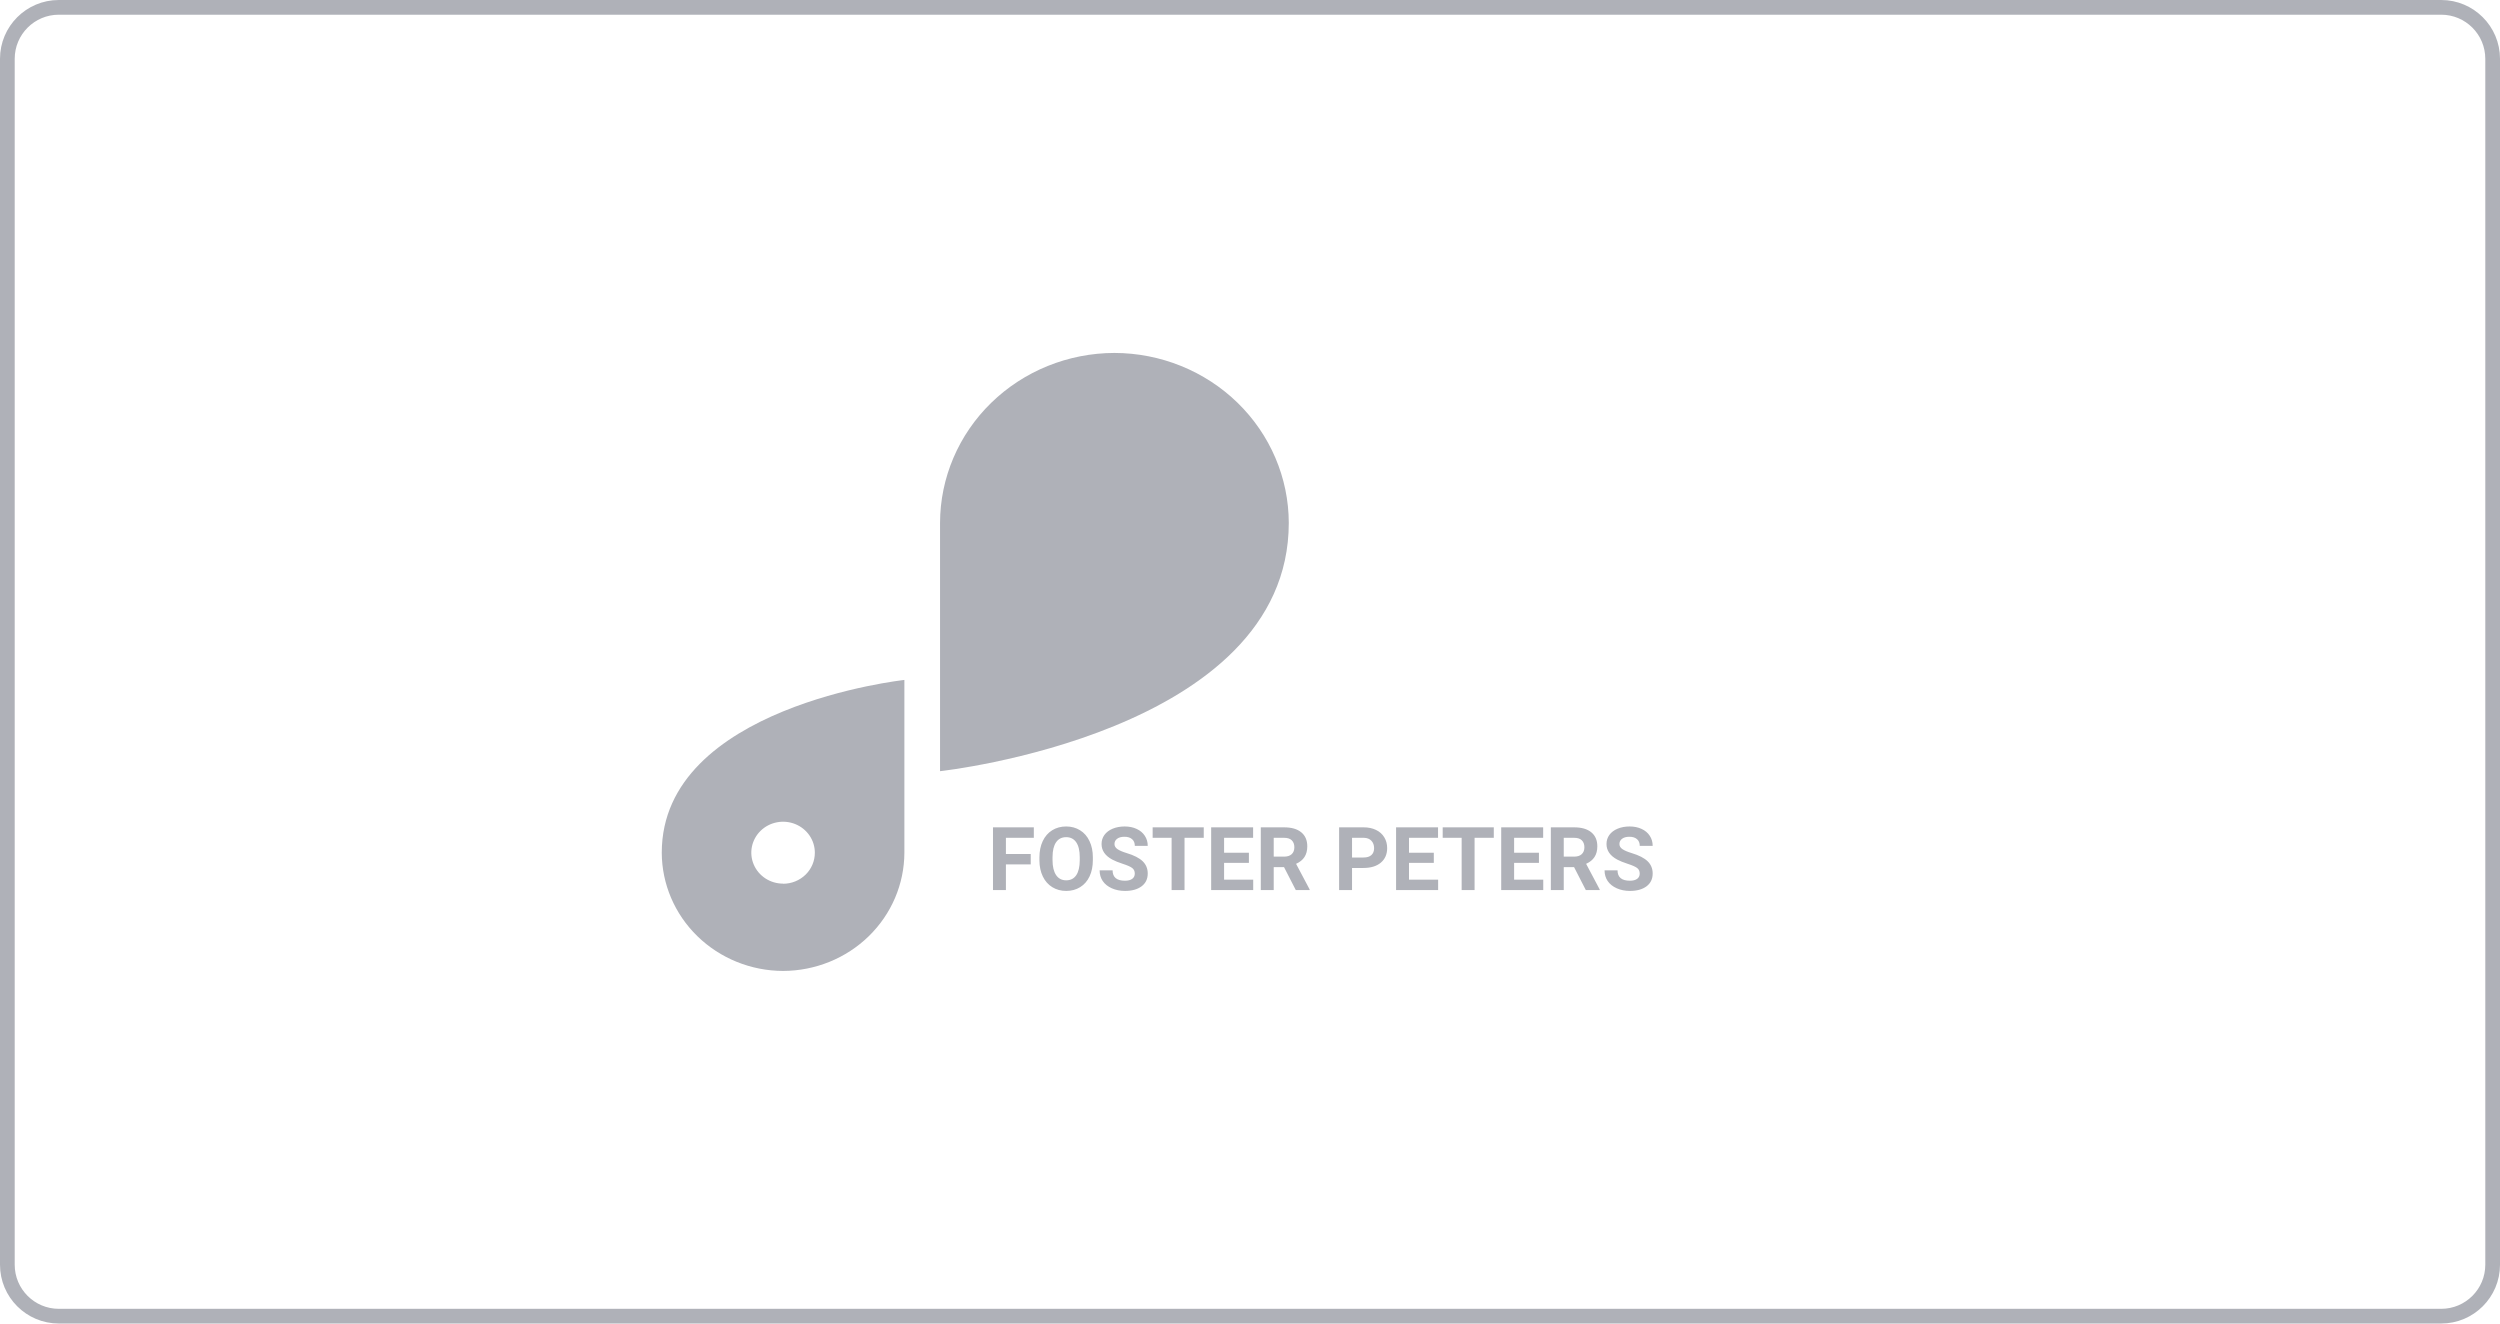
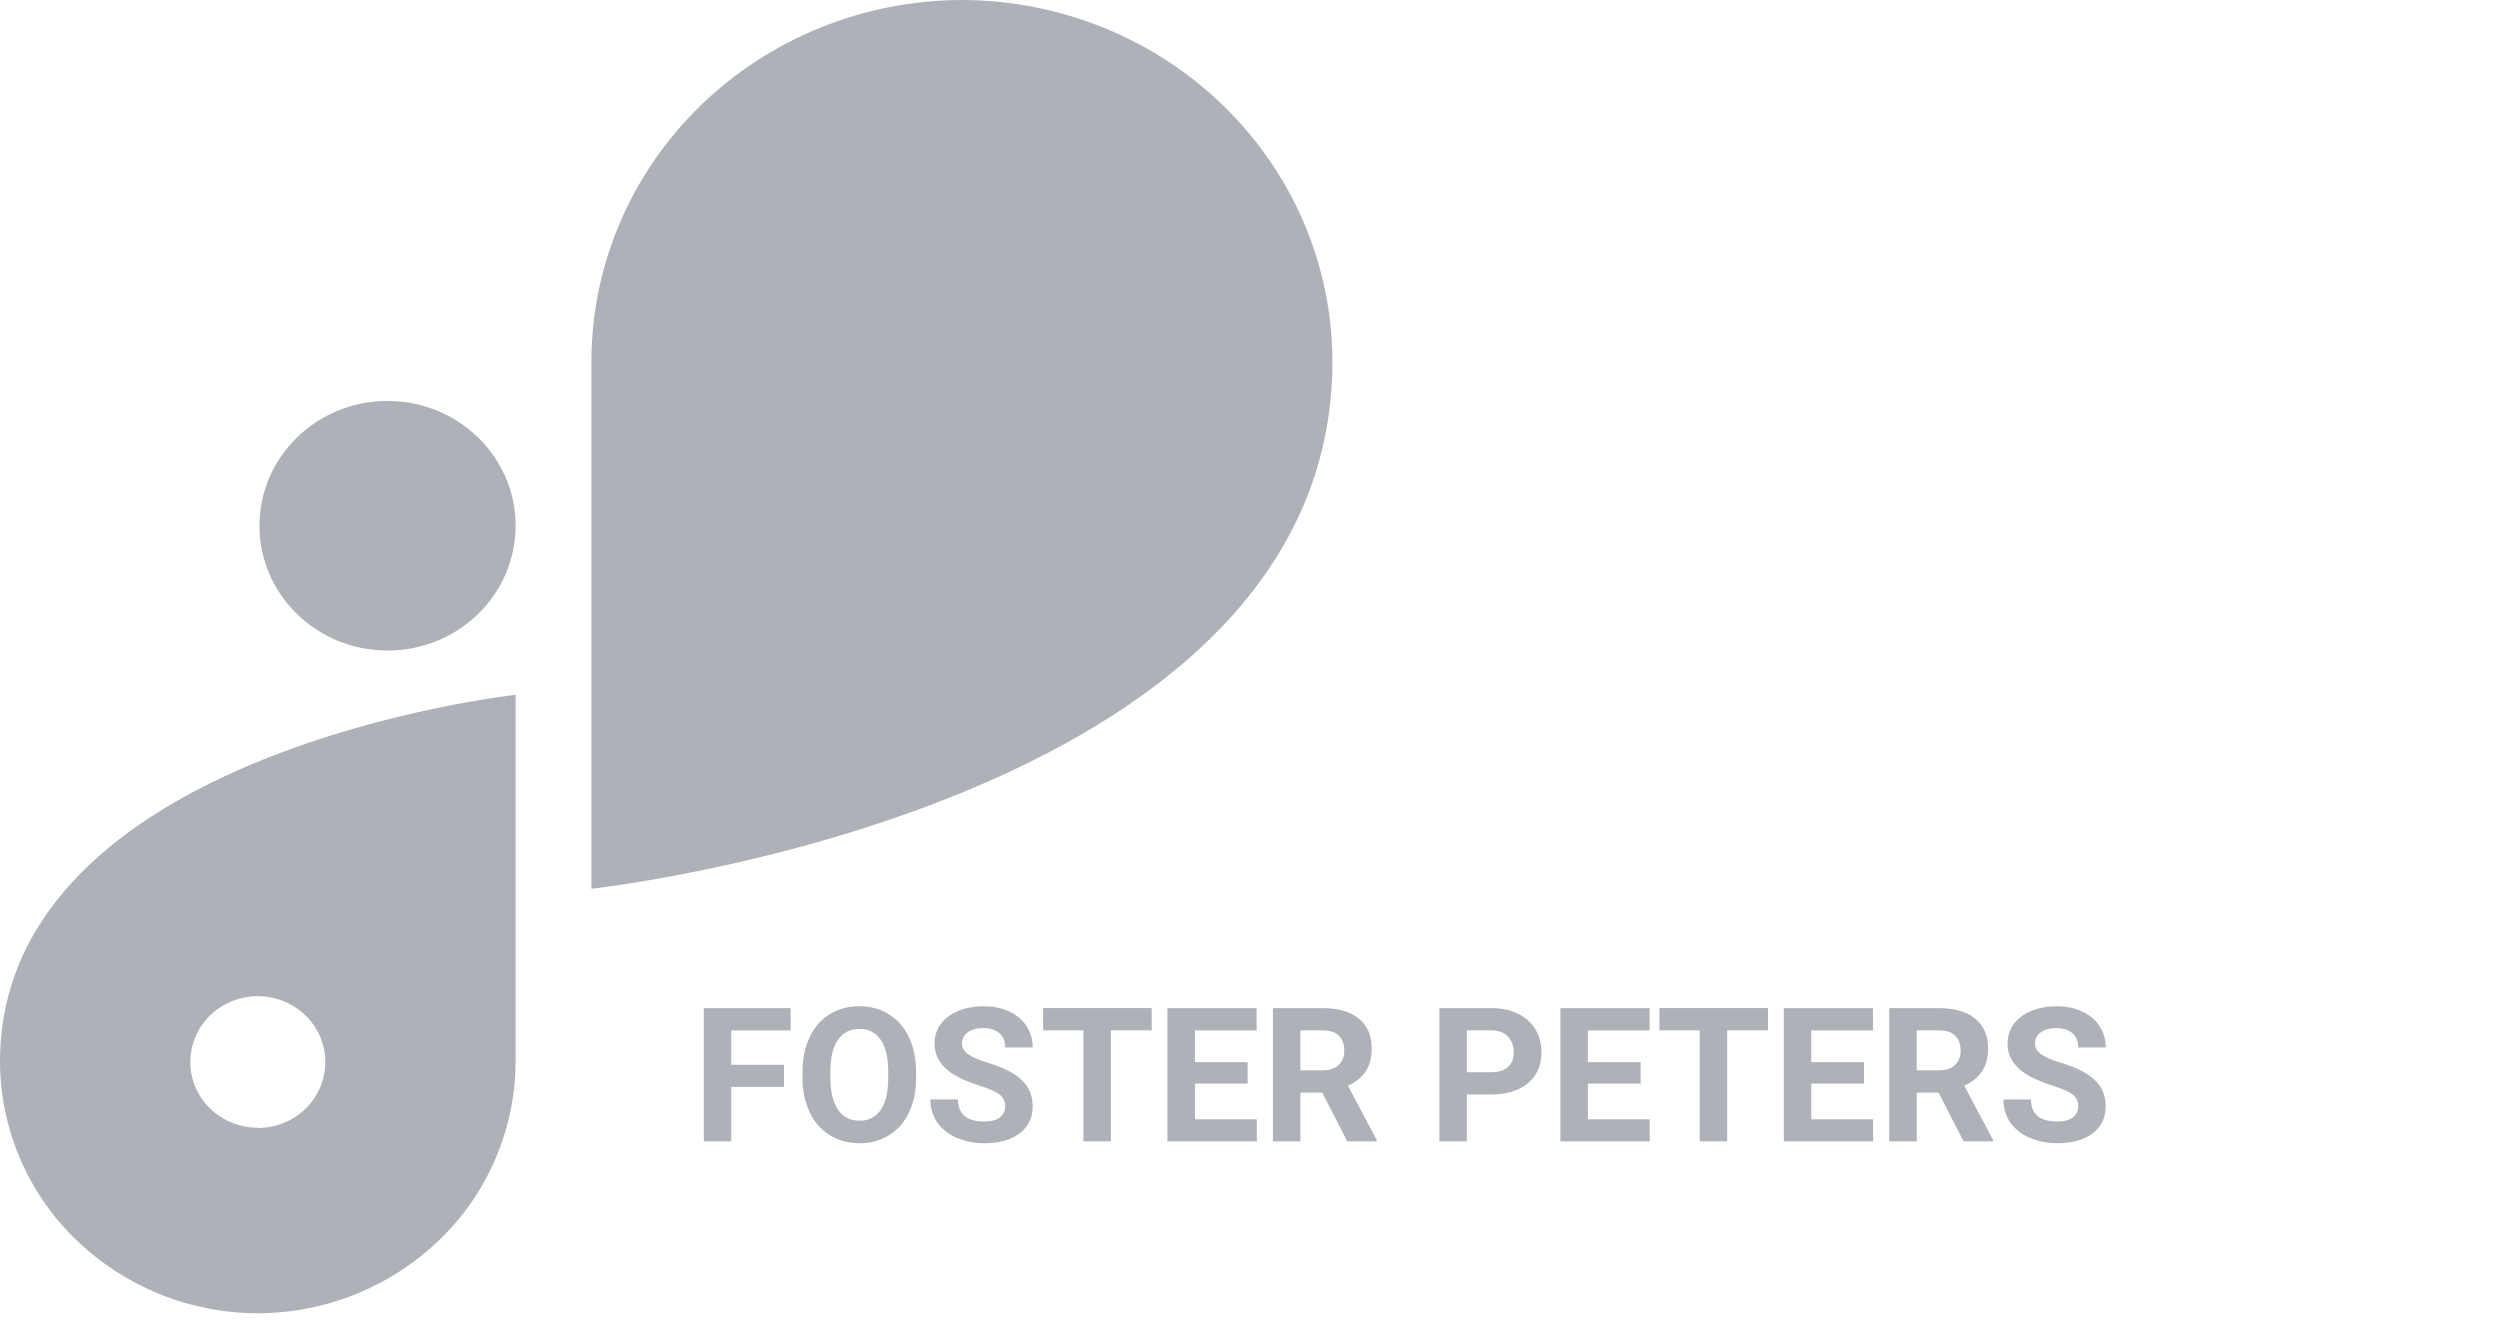
- <svg xmlns="http://www.w3.org/2000/svg" width="170" height="90" viewBox="0 0 170 90" fill="none">
-   <rect x="0.5" y="0.5" width="169" height="89" rx="3.5" stroke="#AFB1B8" />
-   <path d="M57.402 36.831H57.4C55.137 36.831 53.303 38.618 53.303 40.822V40.825C53.303 43.029 55.137 44.817 57.4 44.817H57.402C59.664 44.817 61.498 43.029 61.498 40.825V40.822C61.498 38.618 59.664 36.831 57.402 36.831Z" fill="#AFB1B83" />
-   <path d="M87.637 35.554C87.63 32.492 86.379 29.558 84.158 27.392C81.936 25.227 78.925 24.007 75.783 24V24C72.64 24.006 69.627 25.225 67.404 27.39C65.181 29.556 63.93 32.492 63.923 35.554V52.44C63.923 52.44 87.634 49.867 87.637 35.557V35.554Z" fill="#AFB1B8" />
-   <path d="M45 57.982C45.006 60.113 45.877 62.155 47.422 63.661C48.968 65.168 51.063 66.018 53.249 66.024C55.435 66.018 57.53 65.169 59.075 63.663C60.621 62.156 61.492 60.115 61.498 57.985V46.236C61.498 46.236 45 48.028 45 57.982ZM53.249 60.087C52.822 60.087 52.404 59.964 52.049 59.733C51.694 59.501 51.417 59.173 51.254 58.788C51.09 58.403 51.047 57.98 51.13 57.572C51.214 57.163 51.42 56.788 51.722 56.494C52.024 56.199 52.409 55.999 52.828 55.918C53.247 55.836 53.681 55.878 54.076 56.037C54.471 56.197 54.808 56.467 55.045 56.813C55.283 57.159 55.409 57.566 55.409 57.982C55.41 58.259 55.355 58.534 55.247 58.79C55.139 59.047 54.98 59.28 54.78 59.476C54.579 59.672 54.34 59.828 54.078 59.934C53.815 60.041 53.534 60.095 53.249 60.095V60.087Z" fill="#AFB1B8" />
-   <path d="M70.089 58.781H68.402V60.524H67.523V56.259H70.3V56.971H68.402V58.072H70.089V58.781ZM74.314 58.488C74.314 58.908 74.24 59.276 74.091 59.593C73.943 59.909 73.73 60.153 73.453 60.325C73.177 60.497 72.861 60.583 72.503 60.583C72.15 60.583 71.835 60.498 71.557 60.328C71.28 60.158 71.065 59.916 70.913 59.602C70.76 59.285 70.683 58.922 70.681 58.512V58.301C70.681 57.881 70.756 57.512 70.907 57.193C71.059 56.873 71.273 56.628 71.548 56.458C71.826 56.286 72.142 56.2 72.498 56.2C72.853 56.2 73.168 56.286 73.444 56.458C73.721 56.628 73.935 56.873 74.085 57.193C74.238 57.512 74.314 57.88 74.314 58.298V58.488ZM73.423 58.295C73.423 57.848 73.343 57.508 73.183 57.275C73.023 57.043 72.794 56.927 72.498 56.927C72.203 56.927 71.975 57.042 71.815 57.273C71.655 57.501 71.574 57.837 71.572 58.28V58.488C71.572 58.924 71.652 59.262 71.812 59.502C71.972 59.742 72.203 59.862 72.503 59.862C72.798 59.862 73.025 59.747 73.183 59.517C73.341 59.284 73.421 58.946 73.423 58.503V58.295ZM77.165 59.405C77.165 59.239 77.106 59.112 76.989 59.024C76.872 58.935 76.661 58.841 76.356 58.743C76.051 58.644 75.81 58.546 75.632 58.45C75.148 58.188 74.906 57.836 74.906 57.393C74.906 57.162 74.97 56.957 75.099 56.777C75.23 56.596 75.416 56.454 75.659 56.352C75.903 56.251 76.176 56.2 76.479 56.2C76.784 56.2 77.055 56.256 77.293 56.367C77.532 56.477 77.716 56.632 77.847 56.833C77.98 57.034 78.046 57.263 78.046 57.519H77.168C77.168 57.323 77.106 57.172 76.983 57.065C76.86 56.955 76.687 56.9 76.464 56.9C76.249 56.9 76.082 56.946 75.963 57.038C75.844 57.128 75.785 57.247 75.785 57.395C75.785 57.534 75.854 57.65 75.993 57.744C76.133 57.838 76.339 57.926 76.611 58.008C77.111 58.158 77.475 58.345 77.704 58.567C77.932 58.79 78.046 59.067 78.046 59.399C78.046 59.769 77.907 60.059 77.627 60.27C77.348 60.478 76.972 60.583 76.499 60.583C76.171 60.583 75.873 60.523 75.603 60.404C75.334 60.283 75.127 60.118 74.985 59.909C74.844 59.7 74.774 59.458 74.774 59.183H75.656C75.656 59.653 75.937 59.889 76.499 59.889C76.709 59.889 76.872 59.847 76.989 59.763C77.106 59.677 77.165 59.558 77.165 59.405ZM81.855 56.971H80.548V60.524H79.669V56.971H78.38V56.259H81.855V56.971ZM84.925 58.676H83.238V59.818H85.218V60.524H82.359V56.259H85.212V56.971H83.238V57.987H84.925V58.676ZM87.313 58.963H86.613V60.524H85.734V56.259H87.319C87.823 56.259 88.211 56.371 88.485 56.596C88.758 56.82 88.895 57.138 88.895 57.548C88.895 57.839 88.832 58.082 88.705 58.277C88.58 58.471 88.389 58.625 88.133 58.74L89.056 60.483V60.524H88.113L87.313 58.963ZM86.613 58.251H87.322C87.543 58.251 87.713 58.195 87.835 58.084C87.956 57.971 88.016 57.815 88.016 57.618C88.016 57.417 87.959 57.259 87.843 57.144C87.73 57.028 87.555 56.971 87.319 56.971H86.613V58.251ZM91.939 59.022V60.524H91.06V56.259H92.724C93.044 56.259 93.326 56.317 93.568 56.435C93.812 56.552 93.999 56.719 94.13 56.935C94.261 57.15 94.327 57.395 94.327 57.671C94.327 58.089 94.183 58.419 93.896 58.661C93.611 58.901 93.215 59.022 92.71 59.022H91.939ZM91.939 58.31H92.724C92.957 58.31 93.133 58.255 93.254 58.145C93.377 58.036 93.439 57.88 93.439 57.677C93.439 57.468 93.377 57.299 93.254 57.17C93.131 57.041 92.961 56.975 92.745 56.971H91.939V58.31ZM97.499 58.676H95.812V59.818H97.793V60.524H94.933V56.259H97.787V56.971H95.812V57.987H97.499V58.676ZM101.578 56.971H100.271V60.524H99.392V56.971H98.103V56.259H101.578V56.971ZM104.648 58.676H102.96V59.818H104.941V60.524H102.082V56.259H104.935V56.971H102.96V57.987H104.648V58.676ZM107.036 58.963H106.335V60.524H105.457V56.259H107.042C107.545 56.259 107.934 56.371 108.208 56.596C108.481 56.82 108.618 57.138 108.618 57.548C108.618 57.839 108.554 58.082 108.427 58.277C108.302 58.471 108.112 58.625 107.856 58.74L108.779 60.483V60.524H107.835L107.036 58.963ZM106.335 58.251H107.044C107.265 58.251 107.436 58.195 107.557 58.084C107.678 57.971 107.739 57.815 107.739 57.618C107.739 57.417 107.681 57.259 107.566 57.144C107.453 57.028 107.278 56.971 107.042 56.971H106.335V58.251ZM111.5 59.405C111.5 59.239 111.442 59.112 111.325 59.024C111.208 58.935 110.997 58.841 110.692 58.743C110.387 58.644 110.146 58.546 109.968 58.45C109.484 58.188 109.242 57.836 109.242 57.393C109.242 57.162 109.306 56.957 109.435 56.777C109.566 56.596 109.752 56.454 109.995 56.352C110.239 56.251 110.512 56.2 110.815 56.2C111.12 56.2 111.391 56.256 111.629 56.367C111.868 56.477 112.052 56.632 112.183 56.833C112.316 57.034 112.382 57.263 112.382 57.519H111.503C111.503 57.323 111.442 57.172 111.319 57.065C111.196 56.955 111.023 56.9 110.8 56.9C110.585 56.9 110.418 56.946 110.299 57.038C110.18 57.128 110.121 57.247 110.121 57.395C110.121 57.534 110.19 57.65 110.329 57.744C110.469 57.838 110.675 57.926 110.947 58.008C111.447 58.158 111.811 58.345 112.04 58.567C112.268 58.79 112.382 59.067 112.382 59.399C112.382 59.769 112.243 60.059 111.963 60.27C111.684 60.478 111.308 60.583 110.835 60.583C110.507 60.583 110.208 60.523 109.939 60.404C109.669 60.283 109.463 60.118 109.321 59.909C109.18 59.7 109.11 59.458 109.11 59.183H109.992C109.992 59.653 110.273 59.889 110.835 59.889C111.044 59.889 111.208 59.847 111.325 59.763C111.442 59.677 111.5 59.558 111.5 59.405Z" fill="#AFB1B8" />
+ <svg xmlns="http://www.w3.org/2000/svg" width="80" height="43" fill="none">
+   <path d="M12.402 12.83H12.4c-2.263 0-4.097 1.788-4.097 3.992v.003c0 2.204 1.834 3.992 4.096 3.992h.003c2.263 0 4.097-1.788 4.097-3.992v-.003c0-2.204-1.834-3.991-4.097-3.991zM42.637 11.555c-.007-3.063-1.258-5.997-3.48-8.163C36.938 1.227 33.926.007 30.784 0c-3.143.006-6.156 1.225-8.379 3.39-2.223 2.166-3.474 5.102-3.48 8.165V28.44s23.71-2.573 23.713-16.883v-.002zM0 33.982a7.96 7.96 0 002.422 5.68 8.384 8.384 0 005.827 2.362 8.384 8.384 0 005.826-2.361 7.96 7.96 0 002.424-5.678v-11.75S0 24.029 0 33.983zm8.25 2.105a2.2 2.2 0 01-1.2-.354 2.117 2.117 0 01-.797-.945 2.055 2.055 0 01-.122-1.216c.083-.409.289-.784.59-1.078a2.178 2.178 0 011.107-.576c.419-.082.853-.04 1.248.12.395.159.732.429.97.775a2.068 2.068 0 01.201 1.977c-.108.257-.267.49-.467.686-.201.196-.44.352-.702.458a2.209 2.209 0 01-.829.161v-.008zM25.09 34.781h-1.688v1.743h-.88V32.26H25.3v.712h-1.898v1.101h1.687v.71zm4.224-.293c0 .42-.074.788-.223 1.105-.148.316-.361.56-.638.732a1.755 1.755 0 01-.95.258c-.353 0-.669-.085-.946-.255a1.695 1.695 0 01-.644-.726 2.511 2.511 0 01-.232-1.09V34.3c0-.42.075-.79.226-1.108.152-.32.366-.565.641-.735.278-.172.594-.258.95-.258.355 0 .67.086.946.258.277.17.491.415.641.735.153.319.229.687.229 1.105v.19zm-.89-.193c0-.447-.08-.787-.24-1.02a.783.783 0 00-.686-.348.782.782 0 00-.683.346c-.16.228-.241.564-.243 1.007v.208c0 .436.08.774.24 1.014.16.24.39.36.691.36a.775.775 0 00.68-.345c.158-.233.238-.57.24-1.014v-.208zm3.74 1.11a.447.447 0 00-.175-.38c-.117-.09-.328-.184-.633-.282a4.565 4.565 0 01-.724-.293c-.484-.262-.726-.614-.726-1.057 0-.23.064-.436.193-.616.131-.181.317-.323.56-.425.244-.101.517-.152.82-.152.305 0 .576.056.815.167.238.11.422.265.553.466.133.201.2.43.2.686h-.88c0-.196-.061-.347-.184-.454-.123-.11-.296-.165-.519-.165-.214 0-.381.046-.5.138a.426.426 0 00-.18.358c0 .138.07.254.209.348.14.094.346.182.618.264.5.15.864.337 1.093.56.228.222.342.5.342.831 0 .37-.14.66-.419.87-.279.21-.655.314-1.128.314-.328 0-.626-.06-.896-.179a1.438 1.438 0 01-.618-.495 1.27 1.27 0 01-.211-.726h.882c0 .47.281.706.844.706.209 0 .372-.042.489-.126a.418.418 0 00.176-.358zm4.691-2.434h-1.307v3.553h-.879v-3.553H33.38v-.712h3.475v.712zm3.07 1.705h-1.687v1.142h1.98v.706h-2.86V32.26h2.854v.712h-1.974v1.016h1.687v.689zm2.388.287h-.7v1.561h-.88V32.26h1.586c.504 0 .892.112 1.166.337.273.224.41.542.41.952 0 .29-.064.534-.19.73a1.282 1.282 0 01-.572.462l.923 1.743v.041h-.943l-.8-1.561zm-.7-.712h.709c.22 0 .391-.056.512-.167a.607.607 0 00.182-.466c0-.201-.057-.36-.173-.474-.113-.116-.288-.173-.524-.173h-.706v1.28zm5.326.77v1.503h-.879V32.26h1.664c.32 0 .602.058.844.176.244.117.431.284.562.5.131.215.197.46.197.736 0 .418-.144.748-.431.99-.285.24-.68.36-1.187.36h-.77zm0-.711h.785c.233 0 .41-.055.53-.165.123-.109.185-.265.185-.468a.704.704 0 00-.185-.507c-.123-.129-.293-.195-.51-.2h-.805v1.34zm5.56.366h-1.687v1.142h1.98v.706h-2.859V32.26h2.854v.712h-1.975v1.016H52.5v.689zm4.079-1.705H55.27v3.553h-.879v-3.553h-1.289v-.712h3.475v.712zm3.07 1.705H57.96v1.142h1.98v.706h-2.858V32.26h2.853v.712H57.96v1.016h1.688v.689zm2.388.287h-.7v1.561h-.88V32.26h1.585c.504 0 .893.112 1.167.337.273.224.41.542.41.952 0 .29-.064.534-.19.73a1.282 1.282 0 01-.572.462l.923 1.743v.041h-.944l-.8-1.561zm-.7-.712h.708c.221 0 .392-.056.513-.167a.607.607 0 00.182-.466c0-.201-.058-.36-.173-.474-.113-.116-.288-.173-.525-.173h-.706v1.28zm5.165 1.154a.447.447 0 00-.176-.38c-.118-.09-.328-.184-.633-.282a4.56 4.56 0 01-.724-.293c-.484-.262-.726-.614-.726-1.057 0-.23.064-.436.193-.616.13-.181.317-.323.56-.425.244-.101.517-.152.82-.152.305 0 .576.056.814.167.239.11.423.265.554.466.133.201.2.43.2.686h-.88c0-.196-.061-.347-.184-.454-.123-.11-.296-.165-.519-.165-.215 0-.382.046-.5.138a.426.426 0 00-.18.358c0 .138.07.254.209.348.14.094.346.182.618.264.5.15.864.337 1.093.56.228.222.342.5.342.831 0 .37-.14.66-.419.87-.279.21-.655.314-1.128.314-.328 0-.626-.06-.896-.179a1.438 1.438 0 01-.618-.495 1.27 1.27 0 01-.211-.726h.882c0 .47.28.706.843.706.21 0 .373-.042.49-.126a.418.418 0 00.175-.358z" fill="#AFB1B8" />
</svg>
